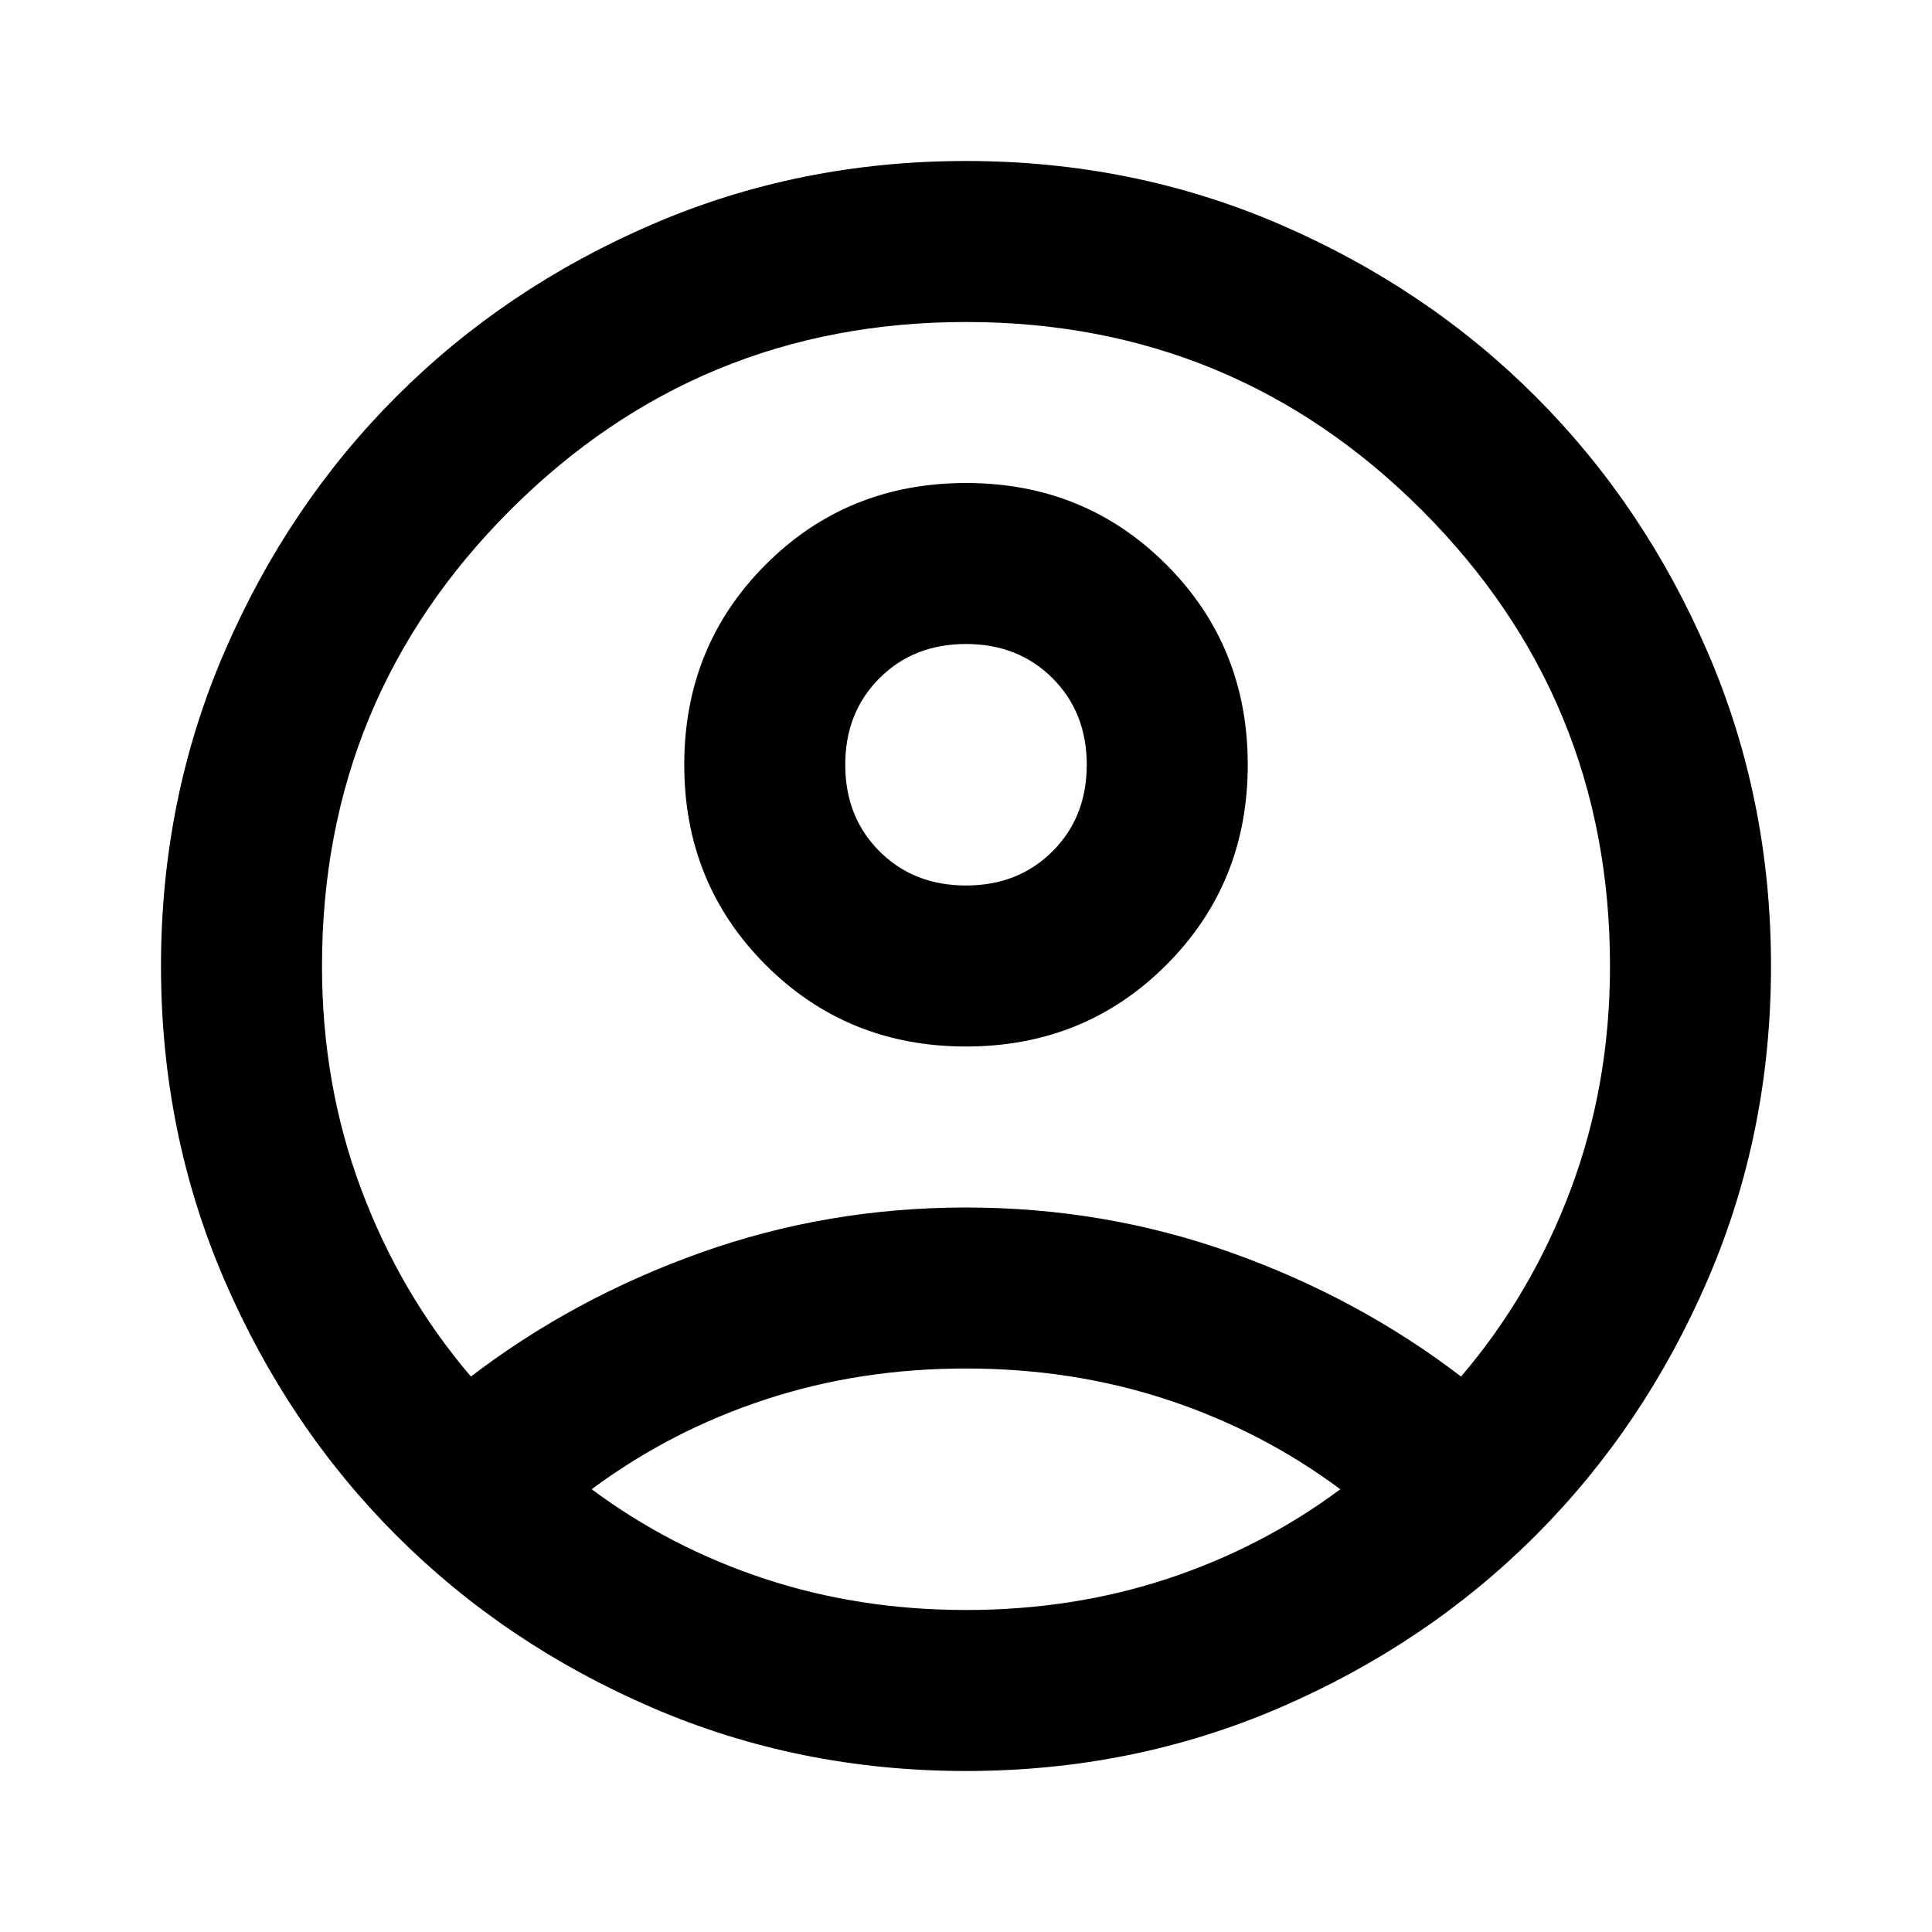
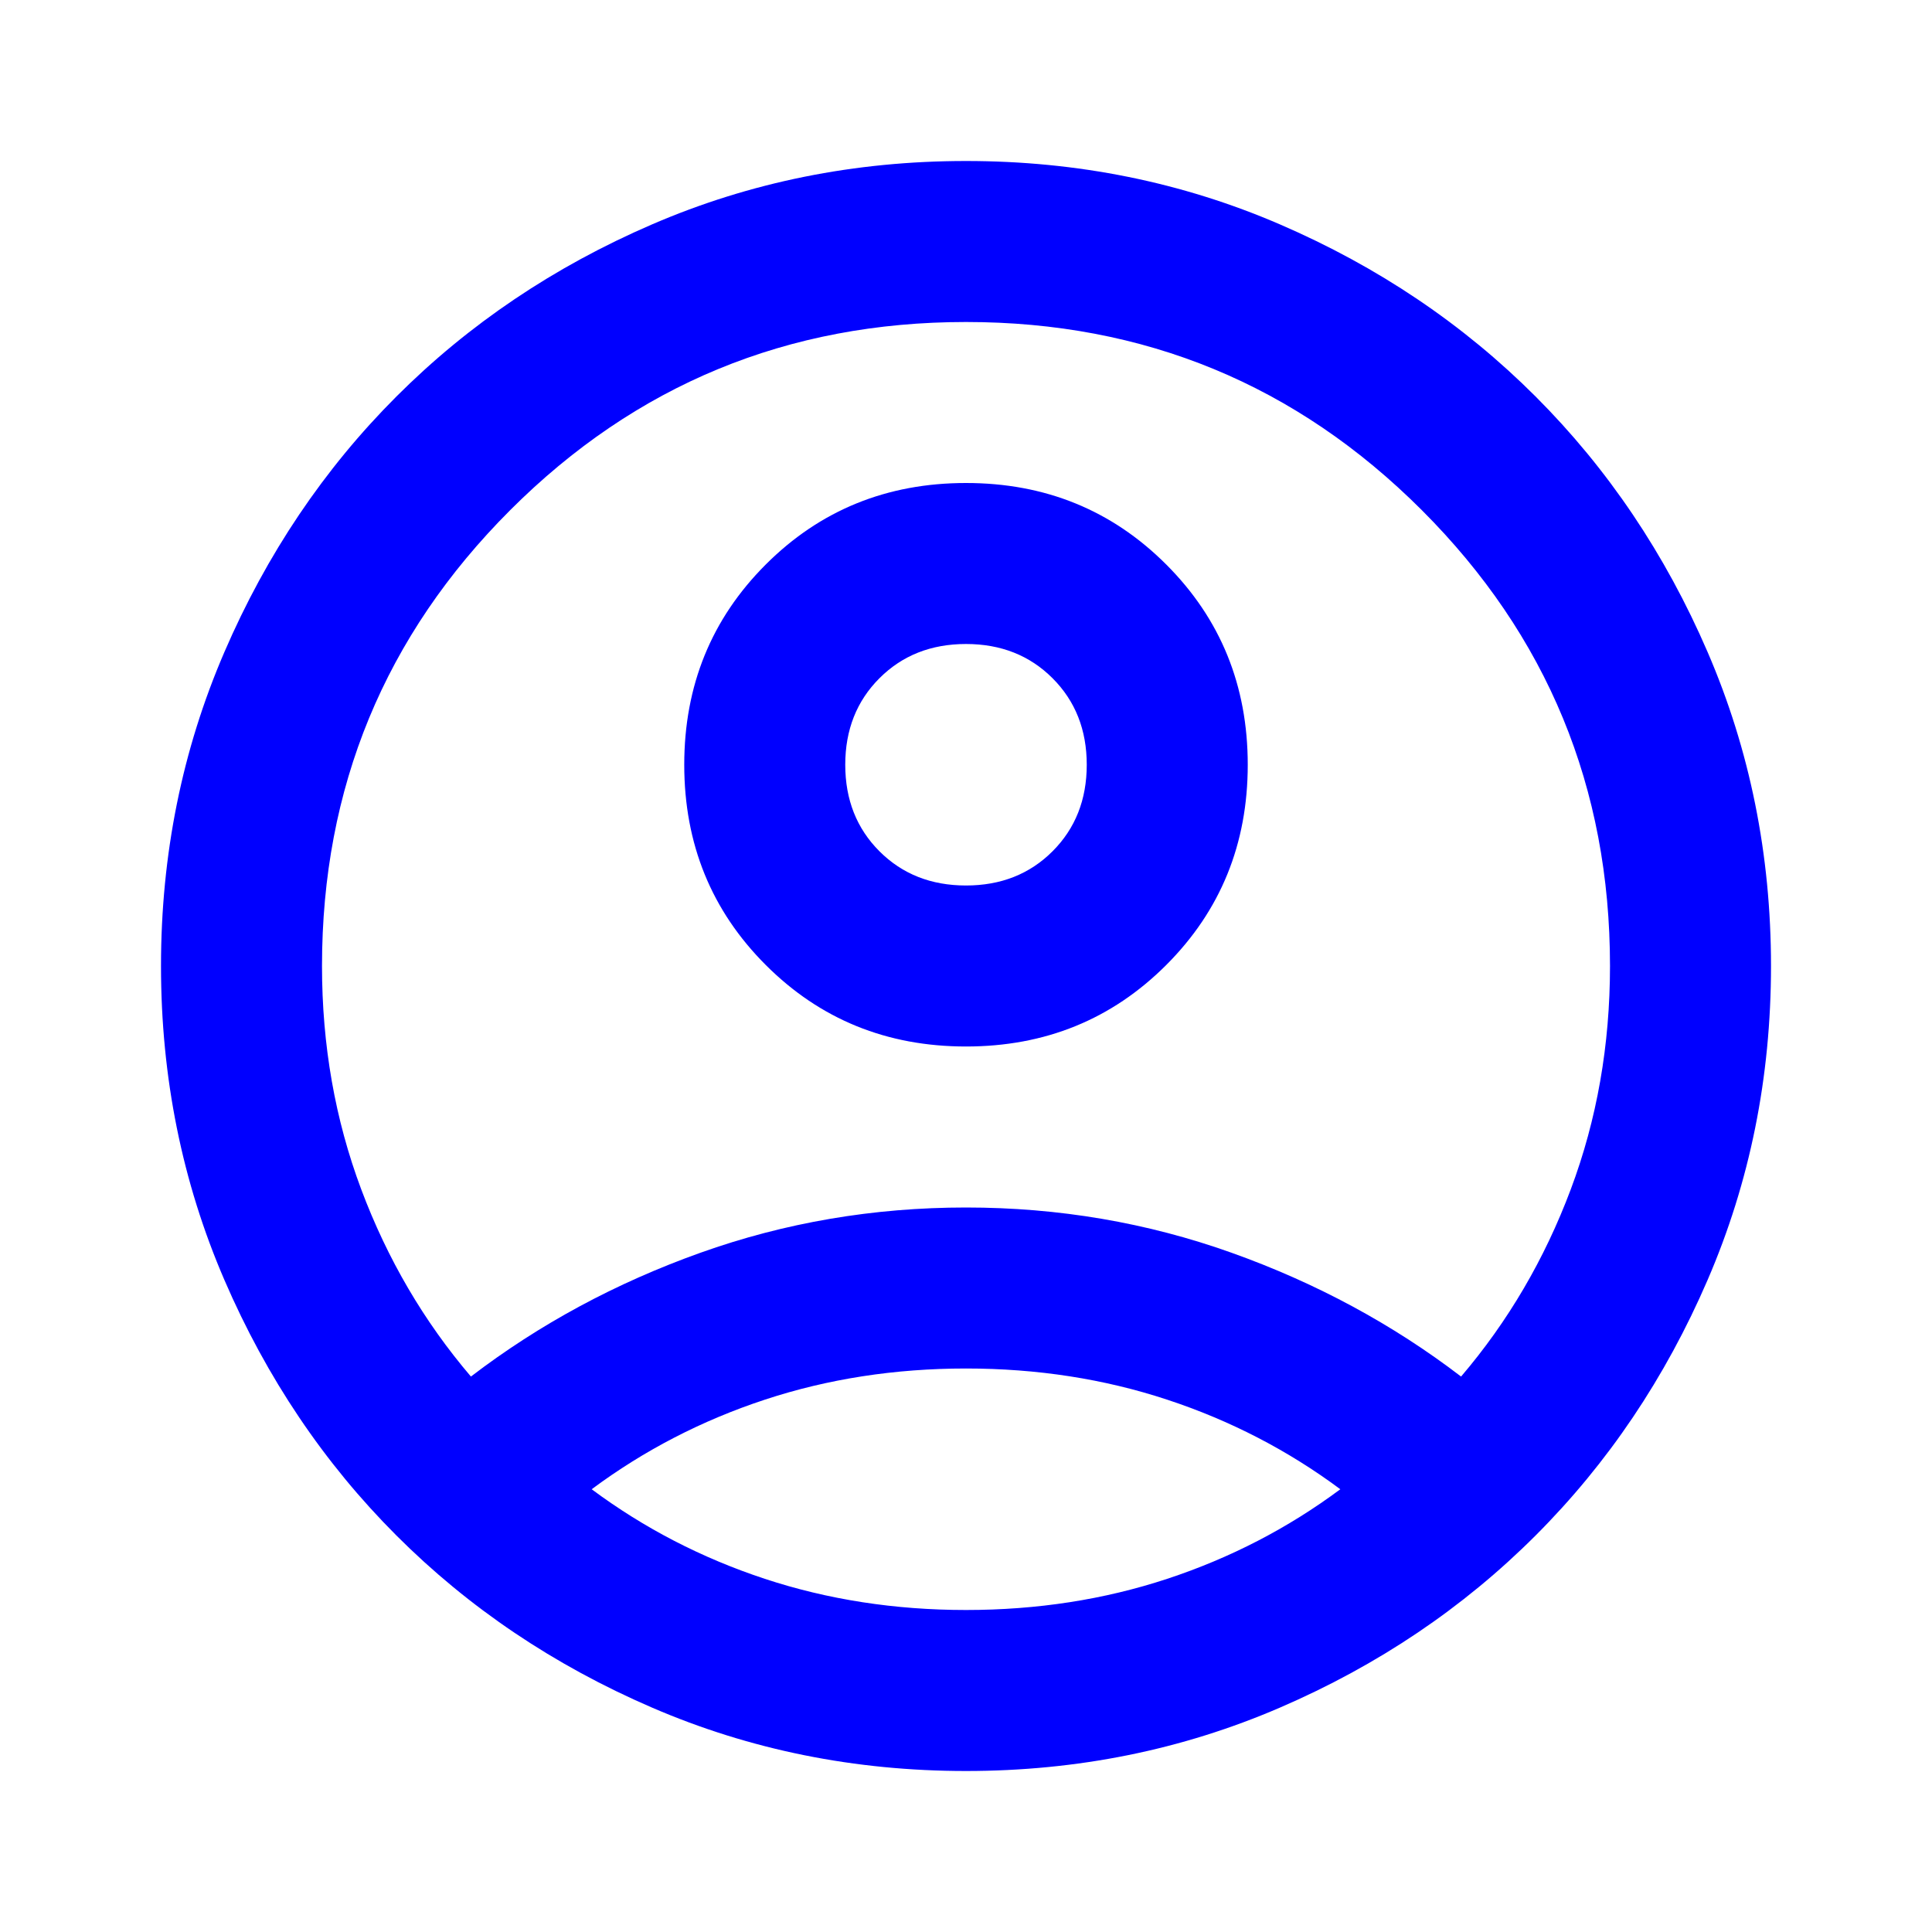
- <svg xmlns="http://www.w3.org/2000/svg" height="80px" viewBox="0 -960 960 960" width="80px" fill="#000000">
+ <svg xmlns="http://www.w3.org/2000/svg" height="80px" viewBox="0 -960 960 960" width="80px" fill="blue">
  <path d="M234-276q51-39 114-61.5T480-360q69 0 132 22.5T726-276q35-41 54.5-93T800-480q0-133-93.5-226.5T480-800q-133 0-226.5 93.5T160-480q0 59 19.5 111t54.5 93Zm146.5-204.5Q340-521 340-580t40.5-99.5Q421-720 480-720t99.5 40.5Q620-639 620-580t-40.5 99.5Q539-440 480-440t-99.5-40.5ZM480-80q-83 0-156-31.5T197-197q-54-54-85.5-127T80-480q0-83 31.5-156T197-763q54-54 127-85.5T480-880q83 0 156 31.5T763-763q54 54 85.5 127T880-480q0 83-31.5 156T763-197q-54 54-127 85.5T480-80Zm100-95.5q47-15.5 86-44.5-39-29-86-44.5T480-280q-53 0-100 15.5T294-220q39 29 86 44.5T480-160q53 0 100-15.5ZM523-537q17-17 17-43t-17-43q-17-17-43-17t-43 17q-17 17-17 43t17 43q17 17 43 17t43-17Zm-43-43Zm0 360Z" />
</svg>
